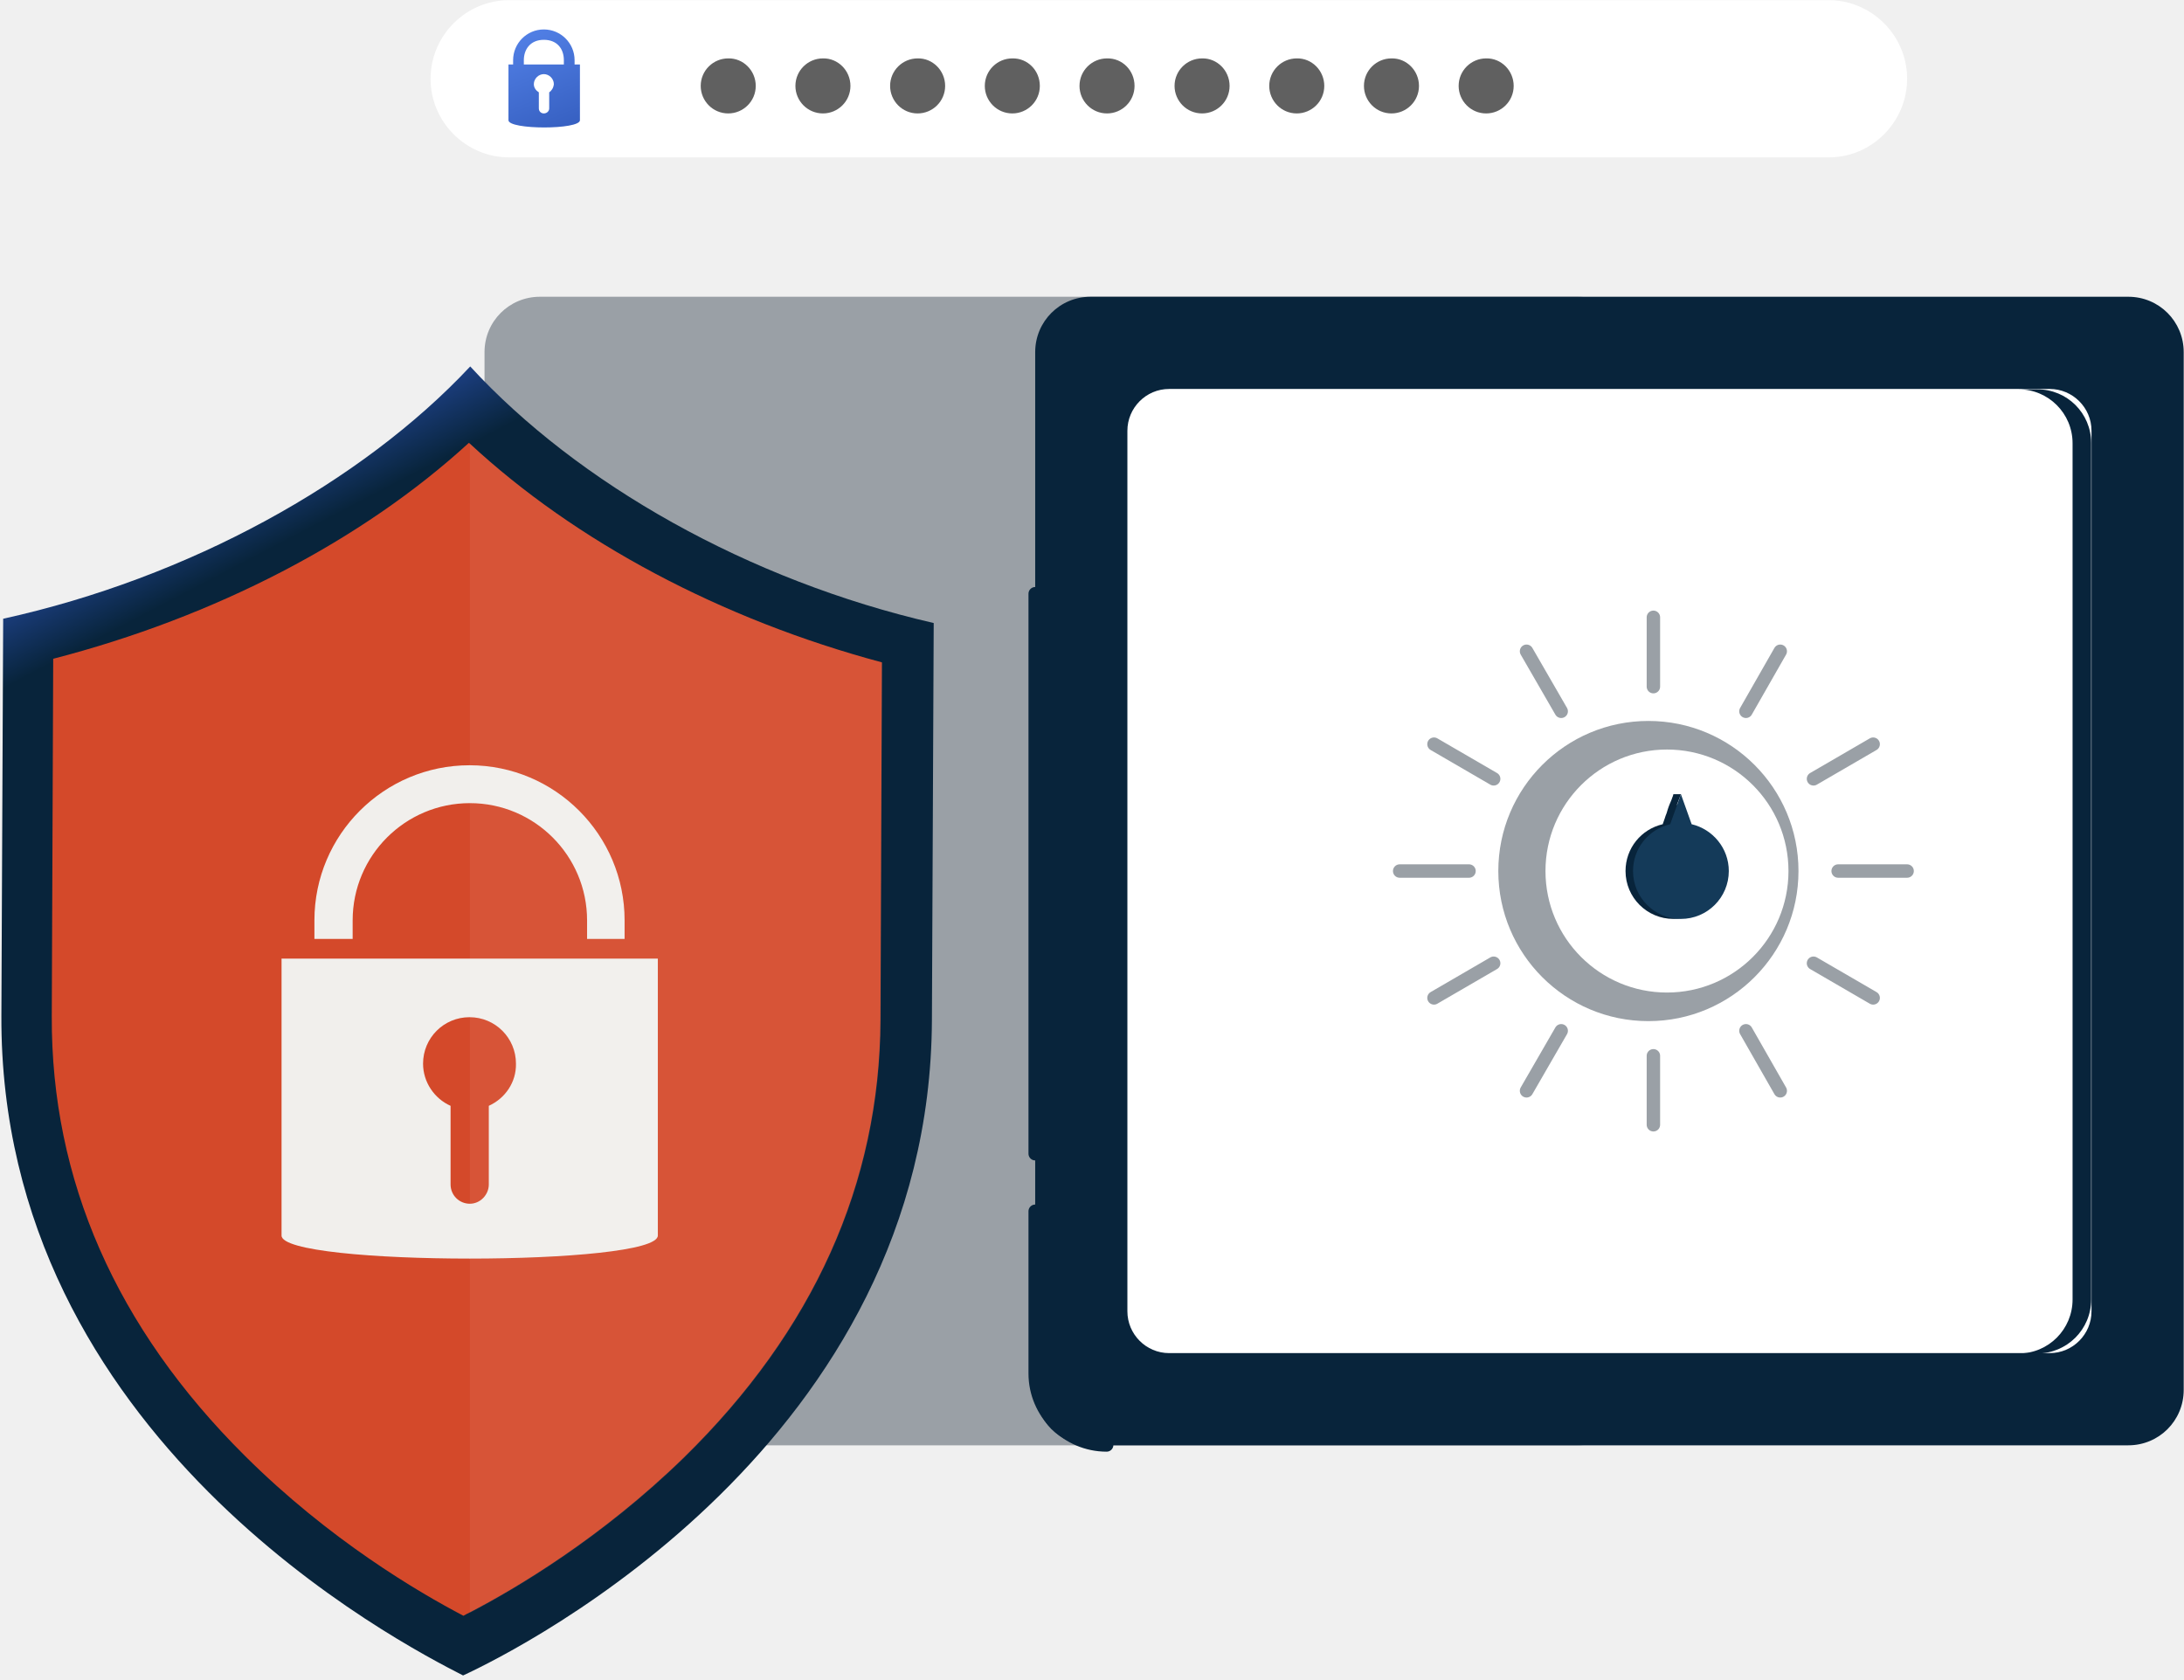
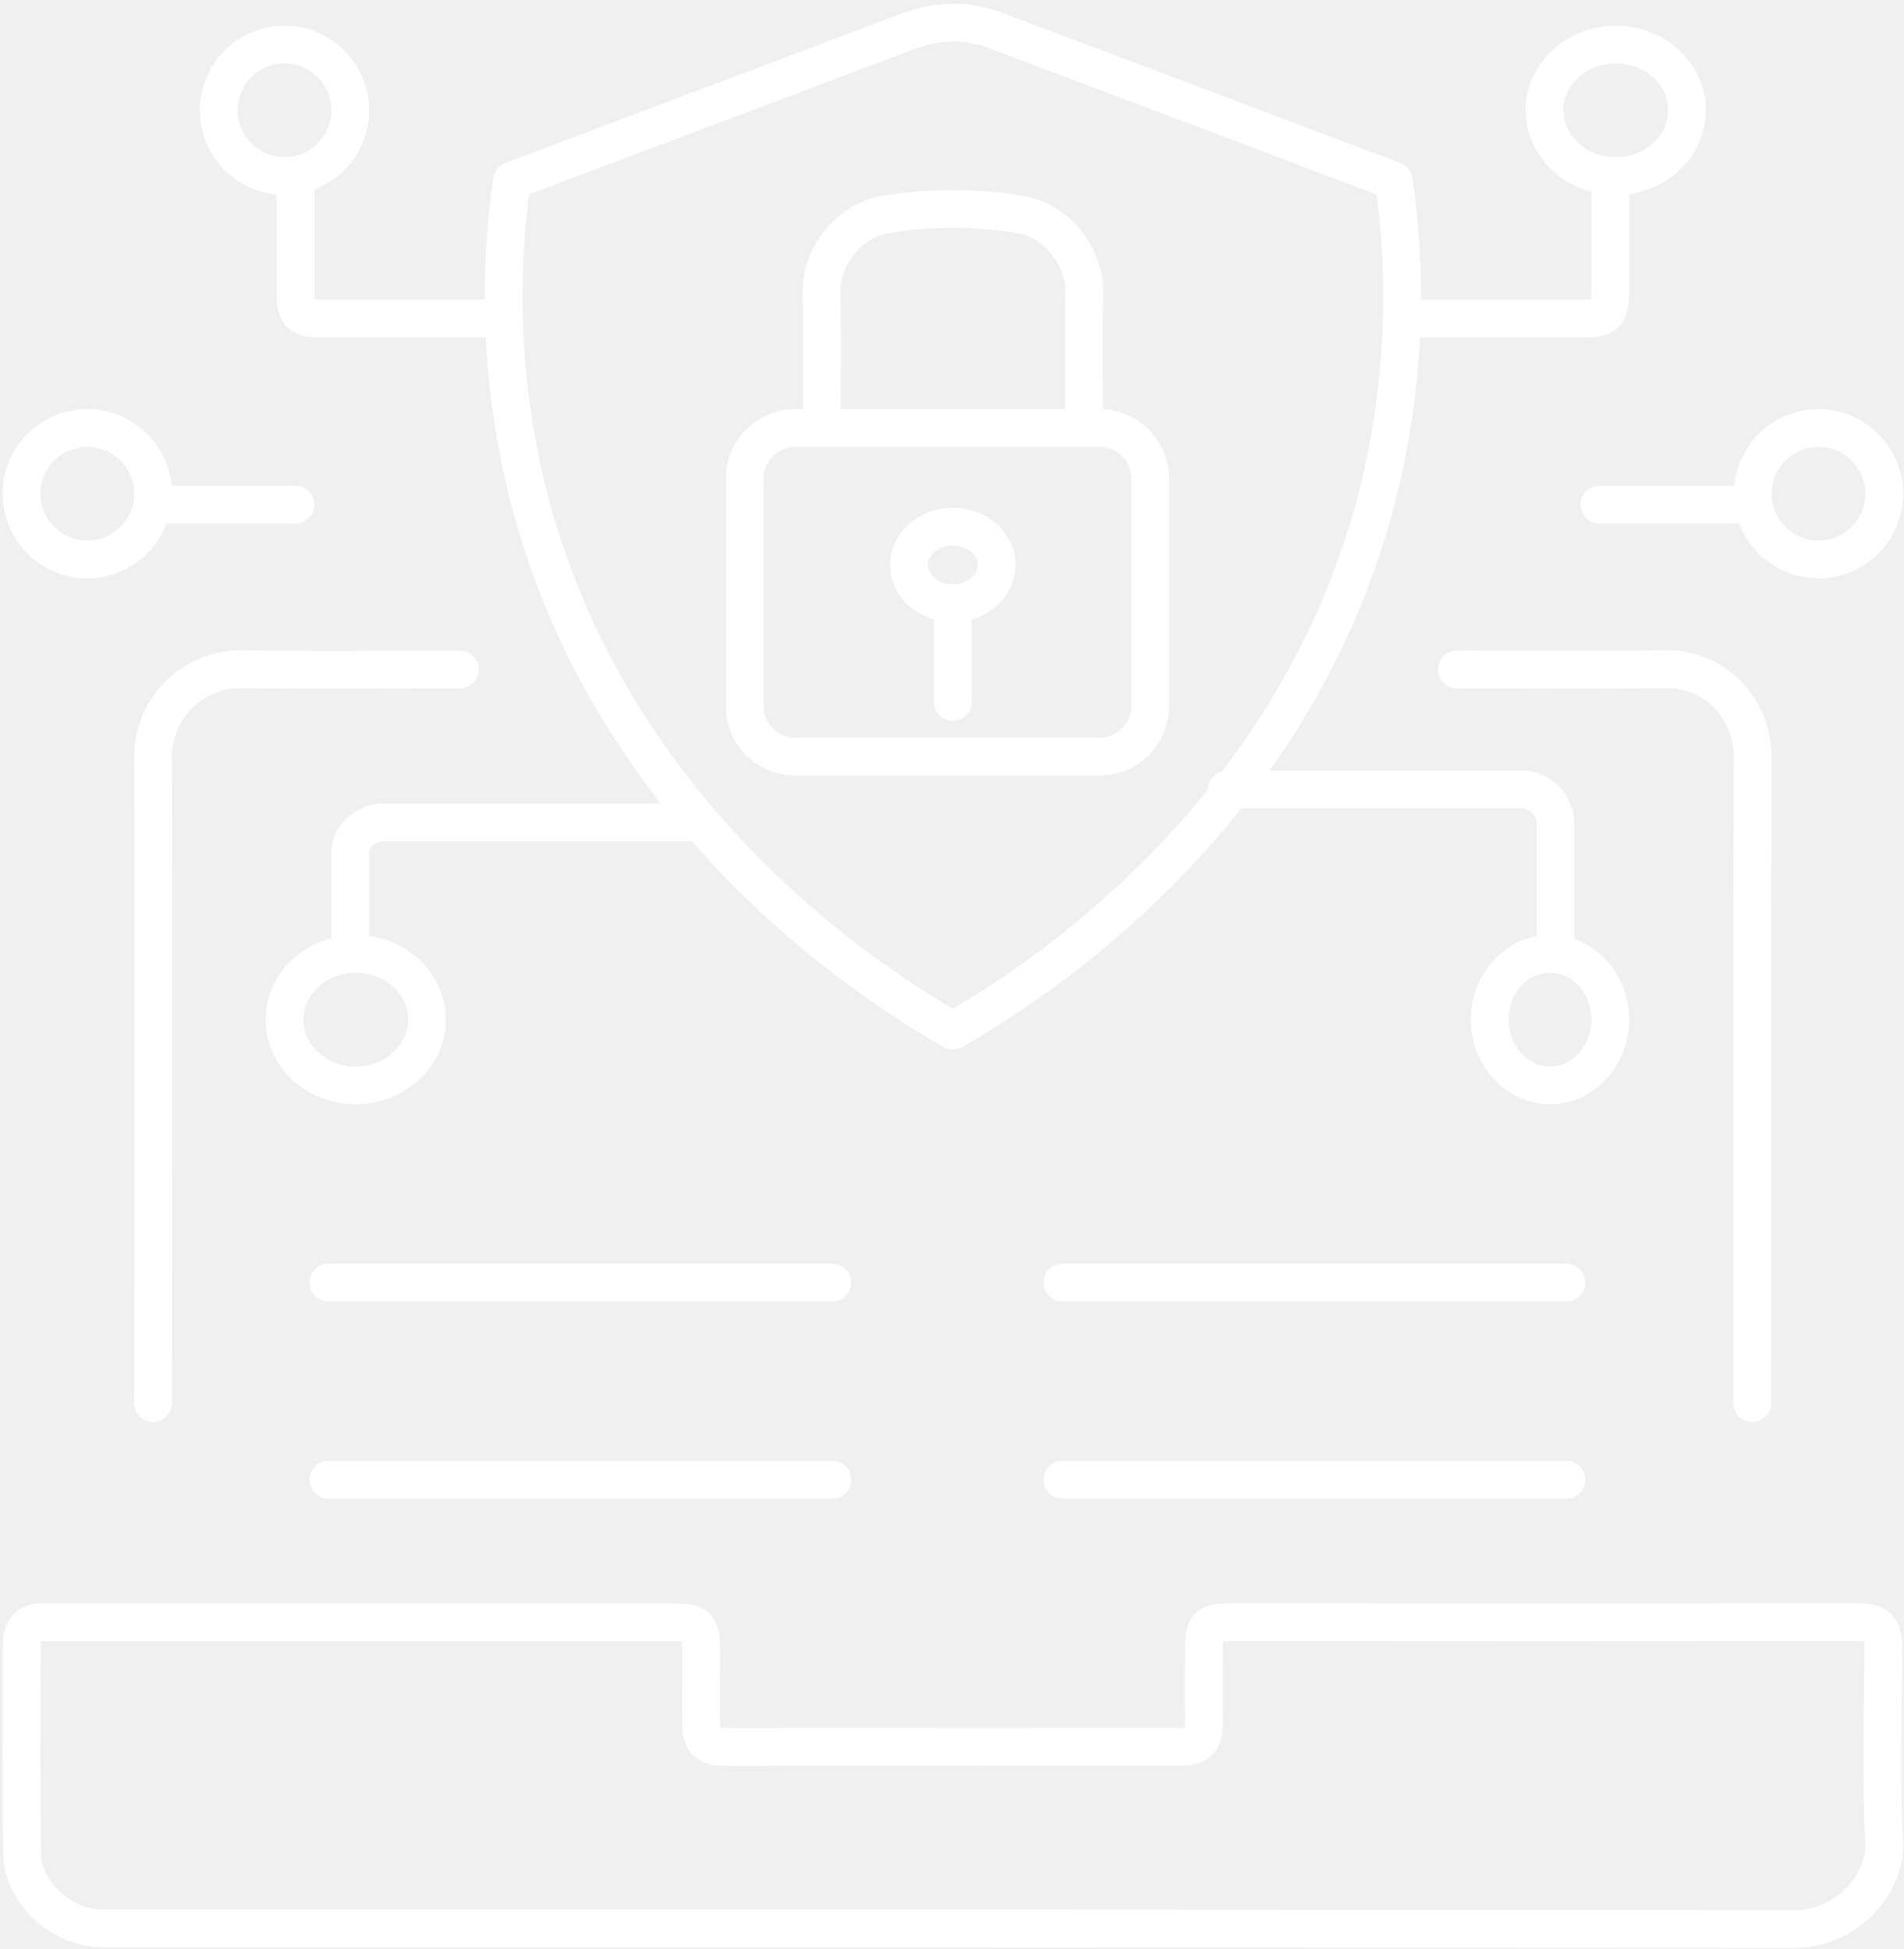
- <svg xmlns="http://www.w3.org/2000/svg" width="420" height="323" viewBox="0 0 420 323" fill="none">
-   <path d="M103.829 277.934H303.393C309.303 277.934 314.044 273.192 314.044 267.282V67.718C314.044 61.808 309.303 57.066 303.393 57.066H103.829C97.919 57.066 93.177 61.808 93.177 67.718V267.282C93.177 273.123 97.919 277.934 103.829 277.934Z" fill="#9AA0A6" />
-   <path d="M209.727 277.934H409.291C415.201 277.934 419.943 273.192 419.943 267.282V67.718C419.943 61.808 415.201 57.066 409.291 57.066H209.727C203.817 57.066 199.076 61.808 199.076 67.718V267.282C199.076 273.123 203.817 277.934 209.727 277.934Z" fill="#08243B" />
-   <path d="M199.076 232.922V264.121C199.076 271.68 205.261 277.865 212.82 277.865" stroke="#08243B" stroke-width="2.582" stroke-miterlimit="10" stroke-linecap="round" />
-   <path d="M199.076 114.173V221.858" stroke="#08243B" stroke-width="2.582" stroke-miterlimit="10" stroke-linecap="round" />
-   <path d="M216.806 252.163V82.836C216.806 78.438 220.379 74.796 224.846 74.796H394.173C398.571 74.796 402.213 78.369 402.213 82.836V252.163C402.213 256.561 398.64 260.203 394.173 260.203H224.846C220.379 260.203 216.806 256.561 216.806 252.163Z" fill="white" />
-   <path d="M391.768 74.865H388.194C393.898 74.865 398.571 79.469 398.571 85.242V249.896C398.571 255.6 393.967 260.273 388.194 260.273H391.768C397.472 260.273 402.145 255.669 402.145 249.896V85.173C402.145 79.469 397.54 74.865 391.768 74.865Z" fill="#08243B" />
-   <path d="M316.999 196.363C332.94 196.363 345.862 183.441 345.862 167.5C345.862 151.56 332.94 138.638 316.999 138.638C301.059 138.638 288.137 151.56 288.137 167.5C288.137 183.441 301.059 196.363 316.999 196.363Z" fill="url(#paint0_linear)" />
-   <path d="M320.573 190.865C333.477 190.865 343.938 180.404 343.938 167.5C343.938 154.596 333.477 144.135 320.573 144.135C307.669 144.135 297.208 154.596 297.208 167.5C297.208 180.404 307.669 190.865 320.573 190.865Z" fill="white" />
-   <path d="M317.961 132.041V118.709" stroke="#9AA0A6" stroke-width="2.582" stroke-miterlimit="10" stroke-linecap="round" />
-   <path d="M300.231 136.782L293.565 125.237" stroke="#9AA0A6" stroke-width="2.582" stroke-miterlimit="10" stroke-linecap="round" />
-   <path d="M287.243 149.77L275.767 143.104" stroke="#9AA0A6" stroke-width="2.582" stroke-miterlimit="10" stroke-linecap="round" />
-   <path d="M282.501 167.5H269.169" stroke="#9AA0A6" stroke-width="2.582" stroke-miterlimit="10" stroke-linecap="round" />
-   <path d="M287.243 185.23L275.767 191.896" stroke="#9AA0A6" stroke-width="2.582" stroke-miterlimit="10" stroke-linecap="round" />
-   <path d="M300.231 198.219L293.565 209.764" stroke="#9AA0A6" stroke-width="2.582" stroke-miterlimit="10" stroke-linecap="round" />
-   <path d="M317.961 203.029V216.292" stroke="#9AA0A6" stroke-width="2.582" stroke-miterlimit="10" stroke-linecap="round" />
-   <path d="M335.759 198.219L342.356 209.764" stroke="#9AA0A6" stroke-width="2.582" stroke-miterlimit="10" stroke-linecap="round" />
-   <path d="M348.748 185.23L360.224 191.896" stroke="#9AA0A6" stroke-width="2.582" stroke-miterlimit="10" stroke-linecap="round" />
-   <path d="M353.489 167.5H366.752" stroke="#9AA0A6" stroke-width="2.582" stroke-miterlimit="10" stroke-linecap="round" />
-   <path d="M348.748 149.77L360.224 143.104" stroke="#9AA0A6" stroke-width="2.582" stroke-miterlimit="10" stroke-linecap="round" />
-   <path d="M335.759 136.782L342.356 125.237" stroke="#9AA0A6" stroke-width="2.582" stroke-miterlimit="10" stroke-linecap="round" />
-   <path d="M323.872 158.497L322.498 154.718L323.254 152.725H321.811L321.742 152.931V152.999L321.604 153.343C321.536 153.618 321.398 153.893 321.261 154.236L321.055 154.718C320.917 154.992 320.848 155.336 320.711 155.68L320.505 156.367C320.367 156.71 320.23 157.054 320.161 157.329L319.749 158.497C315.626 159.459 312.602 163.101 312.602 167.5C312.602 172.585 316.725 176.708 321.811 176.708C326.896 176.708 331.019 172.585 331.019 167.5C331.019 163.101 327.927 159.459 323.872 158.497Z" fill="#08243B" />
-   <path d="M325.315 158.497L323.253 152.725L321.192 158.497C317.069 159.459 314.045 163.101 314.045 167.5C314.045 172.585 318.168 176.708 323.253 176.708C328.339 176.708 332.462 172.585 332.462 167.5C332.462 163.101 329.37 159.459 325.315 158.497Z" fill="url(#paint1_linear)" />
-   <path d="M351.704 30.265H97.919C89.604 30.265 82.801 23.462 82.801 15.147C82.801 6.832 89.604 0.028 97.919 0.028H351.635C359.95 0.028 366.753 6.832 366.753 15.147C366.753 23.462 359.95 30.265 351.704 30.265Z" fill="white" />
-   <path d="M145.336 16.521C145.336 19.476 142.931 21.813 140.044 21.813C137.089 21.813 134.753 19.408 134.753 16.521C134.753 13.566 137.158 11.23 140.044 11.23C142.931 11.161 145.336 13.566 145.336 16.521Z" fill="#606060" />
-   <path d="M163.547 16.521C163.547 19.476 161.142 21.813 158.255 21.813C155.3 21.813 152.964 19.408 152.964 16.521C152.964 13.566 155.369 11.23 158.255 11.23C161.142 11.161 163.547 13.566 163.547 16.521Z" fill="#606060" />
-   <path d="M181.758 16.521C181.758 19.476 179.353 21.813 176.466 21.813C173.511 21.813 171.175 19.408 171.175 16.521C171.175 13.566 173.58 11.23 176.466 11.23C179.353 11.161 181.758 13.566 181.758 16.521Z" fill="#606060" />
-   <path d="M199.968 16.521C199.968 19.476 197.563 21.813 194.677 21.813C191.722 21.813 189.385 19.408 189.385 16.521C189.385 13.566 191.79 11.23 194.677 11.23C197.632 11.161 199.968 13.566 199.968 16.521Z" fill="#606060" />
-   <path d="M218.18 16.521C218.18 19.476 215.774 21.813 212.888 21.813C209.933 21.813 207.597 19.408 207.597 16.521C207.597 13.566 210.002 11.23 212.888 11.23C215.843 11.161 218.18 13.566 218.18 16.521Z" fill="#606060" />
-   <path d="M236.459 16.521C236.459 19.476 234.054 21.813 231.167 21.813C228.212 21.813 225.876 19.408 225.876 16.521C225.876 13.566 228.281 11.23 231.167 11.23C234.054 11.161 236.459 13.566 236.459 16.521Z" fill="#606060" />
-   <path d="M254.669 16.521C254.669 19.476 252.264 21.813 249.378 21.813C246.423 21.813 244.086 19.408 244.086 16.521C244.086 13.566 246.492 11.23 249.378 11.23C252.264 11.161 254.669 13.566 254.669 16.521Z" fill="#606060" />
-   <path d="M272.881 16.521C272.881 19.476 270.476 21.813 267.589 21.813C264.634 21.813 262.298 19.408 262.298 16.521C262.298 13.566 264.703 11.23 267.589 11.23C270.476 11.161 272.881 13.566 272.881 16.521Z" fill="#606060" />
-   <path d="M291.092 16.521C291.092 19.476 288.687 21.813 285.8 21.813C282.845 21.813 280.509 19.408 280.509 16.521C280.509 13.566 282.914 11.23 285.8 11.23C288.687 11.161 291.092 13.566 291.092 16.521Z" fill="#606060" />
-   <path d="M110.496 12.398V11.573C110.496 8.274 107.815 5.663 104.586 5.663C101.287 5.663 98.676 8.343 98.676 11.573V12.398H97.782V23.118C97.782 24.974 111.526 24.974 111.526 23.118V12.398H110.496ZM100.737 11.573C100.737 9.511 101.974 7.656 104.586 7.656C107.128 7.656 108.434 9.374 108.434 11.573V12.398H100.737V11.573ZM105.616 17.758V20.85C105.616 21.4 105.135 21.812 104.586 21.812C104.036 21.812 103.623 21.4 103.623 20.85V17.758C103.074 17.414 102.661 16.864 102.661 16.177C102.661 15.146 103.555 14.253 104.586 14.253C105.616 14.253 106.51 15.146 106.51 16.177C106.441 16.933 106.029 17.483 105.616 17.758Z" fill="url(#paint2_linear)" />
-   <path d="M90.428 70.467C69.537 92.801 36.208 111.149 0.611 118.983C0.611 121.389 0.542 134.583 0.267 195.332C-0.076 276.422 77.097 316.074 89.054 322.19C100.668 316.829 178.872 277.247 179.215 196.156C179.49 135.339 179.559 122.145 179.559 119.808C143.962 111.63 111.113 93.007 90.428 70.467Z" fill="url(#paint3_linear)" />
-   <path d="M90.359 85.31C90.291 85.242 90.222 85.173 90.153 85.173C69.675 103.934 41.362 118.64 10.232 126.68L9.957 195.4C9.819 226.874 22.326 255.325 47.066 279.926C63.352 296.144 80.464 306.178 89.123 310.713C89.466 310.507 89.879 310.301 90.291 310.095C99.293 305.422 115.717 295.663 131.454 280.339C156.469 255.874 169.182 227.562 169.319 196.088L169.594 127.367C138.739 119.121 110.632 104.14 90.359 85.31Z" fill="url(#paint4_linear)" />
-   <path d="M54.144 184.337V237.595C54.144 243.505 126.506 243.505 126.506 237.595V184.337H54.144ZM94.001 212.65V227.768C94.001 229.761 92.352 231.479 90.359 231.479C88.298 231.479 86.648 229.83 86.648 227.768V212.65C83.556 211.275 81.357 208.114 81.357 204.541C81.357 199.593 85.343 195.607 90.29 195.607C95.238 195.607 99.224 199.593 99.224 204.541C99.293 208.114 97.162 211.207 94.001 212.65Z" fill="#F1EFEC" />
-   <path d="M120.252 180.557H112.899V176.984C112.899 164.545 102.797 154.444 90.359 154.444C77.92 154.444 67.818 164.545 67.818 176.984V180.557H60.465V176.984C60.465 160.491 73.866 147.159 90.29 147.159C106.783 147.159 120.115 160.56 120.115 176.984V180.557H120.252Z" fill="#F1EFEC" />
-   <g opacity="0.4">
-     <g opacity="0.4">
-       <path opacity="0.4" d="M90.36 85.311V310.164C99.363 305.491 115.787 295.732 131.524 280.408C156.538 255.943 169.251 227.63 169.389 196.157L169.664 127.436C138.74 119.121 110.633 104.14 90.36 85.311Z" fill="white" />
-     </g>
-   </g>
-   <defs>
-     <linearGradient id="paint0_linear" x1="363.999" y1="127.661" x2="284.143" y2="195.365" gradientUnits="userSpaceOnUse">
-       <stop stop-color="#9AA0A6" />
-     </linearGradient>
-     <linearGradient id="paint1_linear" x1="328.12" y1="145.309" x2="317.183" y2="194.786" gradientUnits="userSpaceOnUse">
-       <stop offset="0.237" stop-color="#143A59" />
-     </linearGradient>
-     <linearGradient id="paint2_linear" x1="96.751" y1="-1.026" x2="111.631" y2="34.649" gradientUnits="userSpaceOnUse">
-       <stop offset="0.104" stop-color="#5786ED" />
-       <stop offset="1" stop-color="#2950AF" />
-     </linearGradient>
-     <linearGradient id="paint3_linear" x1="185.082" y1="354.976" x2="43.906" y2="84.725" gradientUnits="userSpaceOnUse">
-       <stop offset="0.927" stop-color="#08243B" />
-       <stop offset="1" stop-color="#2950AF" />
-     </linearGradient>
-     <linearGradient id="paint4_linear" x1="35.84" y1="63.74" x2="148.781" y2="295.268" gradientUnits="userSpaceOnUse">
-       <stop offset="0.071" stop-color="#D4492A" />
-     </linearGradient>
-   </defs>
+ <svg xmlns="http://www.w3.org/2000/svg" width="252" height="258" viewBox="0 0 252 258" fill="none">
+   <path d="M231.942 185.731C231.942 157.255 231.883 128.78 231.988 100.31C232 98.764 231.713 97.231 231.146 95.8C230.579 94.37 229.742 93.07 228.684 91.977C227.627 90.884 226.369 90.019 224.985 89.433C223.601 88.848 222.118 88.553 220.623 88.565C211.359 88.742 202.096 88.613 192.832 88.613" stroke="white" stroke-width="5" stroke-linecap="round" stroke-linejoin="round" />
+   <path d="M60.861 88.62C51.246 88.62 41.631 88.762 32.023 88.565C30.45 88.552 28.891 88.855 27.439 89.457C25.986 90.059 24.671 90.947 23.573 92.068C22.474 93.189 21.614 94.52 21.045 95.981C20.476 97.442 20.209 99.002 20.26 100.568C20.322 128.953 20.26 157.346 20.26 185.731" stroke="white" stroke-width="5" stroke-linecap="round" stroke-linejoin="round" />
+   <path d="M143.482 56.659C143.482 50.679 143.361 44.699 143.522 38.725C143.636 34.223 140.053 29.276 135.166 28.419C129.177 27.399 123.06 27.399 117.071 28.419C112.184 29.256 108.601 34.223 108.722 38.725C108.876 44.699 108.762 50.679 108.762 56.659" stroke="white" stroke-width="5" stroke-linecap="round" stroke-linejoin="round" />
+   <path d="M39.105 23.303C39.105 28.409 39.105 33.514 39.105 38.619C39.105 41.536 39.678 42.149 42.304 42.156C49.94 42.156 57.575 42.156 65.21 42.156" stroke="white" stroke-width="5" stroke-linecap="round" stroke-linejoin="round" />
+   <path d="M213.136 23.303C213.136 28.409 213.136 33.514 213.136 38.619C213.136 41.536 212.57 42.149 209.943 42.156C202.308 42.156 194.666 42.156 187.031 42.156" stroke="white" stroke-width="5" stroke-linecap="round" stroke-linejoin="round" />
+   <path d="M230.541 66.811H211.688" stroke="white" stroke-width="5" stroke-linecap="round" stroke-linejoin="round" />
+   <path d="M39.11 66.811H21.707" stroke="white" stroke-width="5" stroke-linecap="round" stroke-linejoin="round" />
+   <path d="M126.121 79.863V92.915" stroke="white" stroke-width="5" stroke-linecap="round" stroke-linejoin="round" />
+   <path d="M5.181 214.763C3.308 214.936 2.887 216.152 2.887 217.763C2.887 227.011 2.778 236.272 2.941 245.52C3.03 250.131 7.604 255.069 13.311 255.269C13.732 255.269 14.152 255.269 14.58 255.269C88.909 255.269 163.245 255.294 237.587 255.343C244.258 255.343 249.68 249.589 249.382 243.756C248.947 235.357 249.239 226.924 249.28 218.505C249.28 215.351 248.662 214.736 245.459 214.736C218.029 214.763 190.598 214.763 163.168 214.736C159.774 214.736 159.367 215.13 159.354 218.484C159.354 221.485 159.313 224.498 159.354 227.485C159.408 230.646 158.736 231.261 155.533 231.254C138.431 231.223 121.33 231.223 104.228 231.254C101.432 231.254 98.636 231.294 95.84 231.254C93.58 231.207 92.847 230.492 92.806 228.267C92.759 225.013 92.806 221.759 92.806 218.511C92.806 215.17 92.406 214.763 88.999 214.763C61.144 214.763 33.288 214.763 5.432 214.763" stroke="white" stroke-width="5" stroke-linecap="round" stroke-linejoin="round" />
+   <path d="M145.516 56.659H105.284C101.576 56.659 98.57 59.645 98.57 63.329V93.496C98.57 97.18 101.576 100.166 105.284 100.166H145.516C149.224 100.166 152.229 97.18 152.229 93.496V63.329C152.229 59.645 149.224 56.659 145.516 56.659Z" stroke="white" stroke-width="5" stroke-linecap="round" stroke-linejoin="round" />
+   <path d="M37.658 23.303C42.464 23.303 46.36 19.408 46.36 14.602C46.36 9.796 42.464 5.9 37.658 5.9C32.853 5.9 28.957 9.796 28.957 14.602C28.957 19.408 32.853 23.303 37.658 23.303Z" stroke="white" stroke-width="5" stroke-linecap="round" stroke-linejoin="round" />
+   <path d="M11.553 74.062C16.359 74.062 20.255 70.166 20.255 65.36C20.255 60.554 16.359 56.659 11.553 56.659C6.747 56.659 2.852 60.554 2.852 65.36C2.852 70.166 6.747 74.062 11.553 74.062Z" stroke="white" stroke-width="5" stroke-linecap="round" stroke-linejoin="round" />
+   <path d="M47.083 143.674C52.289 143.674 56.51 139.778 56.51 134.972C56.51 130.167 52.289 126.271 47.083 126.271C41.877 126.271 37.656 130.167 37.656 134.972C37.656 139.778 41.877 143.674 47.083 143.674Z" stroke="white" stroke-width="5" stroke-linecap="round" stroke-linejoin="round" />
+   <path d="M213.864 23.303C219.07 23.303 223.291 19.408 223.291 14.602C223.291 9.796 219.07 5.9 213.864 5.9C208.658 5.9 204.438 9.796 204.438 14.602C204.438 19.408 208.658 23.303 213.864 23.303Z" stroke="white" stroke-width="5" stroke-linecap="round" stroke-linejoin="round" />
+   <path d="M240.694 74.062C245.499 74.062 249.395 70.166 249.395 65.36C249.395 60.554 245.499 56.659 240.694 56.659C235.888 56.659 231.992 60.554 231.992 65.36C231.992 70.166 235.888 74.062 240.694 74.062Z" stroke="white" stroke-width="5" stroke-linecap="round" stroke-linejoin="round" />
+   <path d="M205.16 143.674C209.565 143.674 213.136 139.778 213.136 134.972C213.136 130.167 209.565 126.271 205.16 126.271C200.755 126.271 197.184 130.167 197.184 134.972C197.184 139.778 200.755 143.674 205.16 143.674Z" stroke="white" stroke-width="5" stroke-linecap="round" stroke-linejoin="round" />
+   <path d="M126.121 79.863C129.325 79.863 131.922 77.59 131.922 74.787C131.922 71.984 129.325 69.711 126.121 69.711C122.918 69.711 120.32 71.984 120.32 74.787C120.32 77.59 122.918 79.863 126.121 79.863Z" stroke="white" stroke-width="5" stroke-linecap="round" stroke-linejoin="round" />
+   <path d="M43.461 169.778H110.172" stroke="white" stroke-width="5" stroke-linecap="round" stroke-linejoin="round" />
+   <path d="M140.625 169.778H207.336" stroke="white" stroke-width="5" stroke-linecap="round" stroke-linejoin="round" />
+   <path d="M43.461 195.883H110.172" stroke="white" stroke-width="5" stroke-linecap="round" stroke-linejoin="round" />
+   <path d="M140.625 195.883H207.336" stroke="white" stroke-width="5" stroke-linecap="round" stroke-linejoin="round" />
+   <path d="M126.121 136.423C117.047 131.238 81.656 109.622 70.194 66.598C66.537 52.678 65.711 38.165 67.765 23.919L120.069 4.18C121.709 3.534 123.438 3.145 125.197 3.025C125.815 2.992 126.434 2.992 127.052 3.025C128.81 3.145 130.539 3.534 132.179 4.18L184.483 23.919C186.538 38.165 185.712 52.678 182.054 66.598C170.586 109.622 135.201 131.238 126.121 136.423Z" stroke="white" stroke-width="5" stroke-linecap="round" stroke-linejoin="round" />
+   <path d="M46.359 126.271V112.91C46.358 112.379 46.474 111.854 46.699 111.363C46.925 110.873 47.256 110.428 47.673 110.052C48.09 109.677 48.586 109.379 49.131 109.176C49.677 108.973 50.262 108.868 50.852 108.868H91.317" stroke="white" stroke-width="5" stroke-linecap="round" stroke-linejoin="round" />
+   <path d="M205.885 124.821V109.225C205.909 108.002 205.464 106.819 204.648 105.936C203.831 105.054 202.71 104.543 201.531 104.517H162.379" stroke="white" stroke-width="5" stroke-linecap="round" stroke-linejoin="round" />
</svg>
